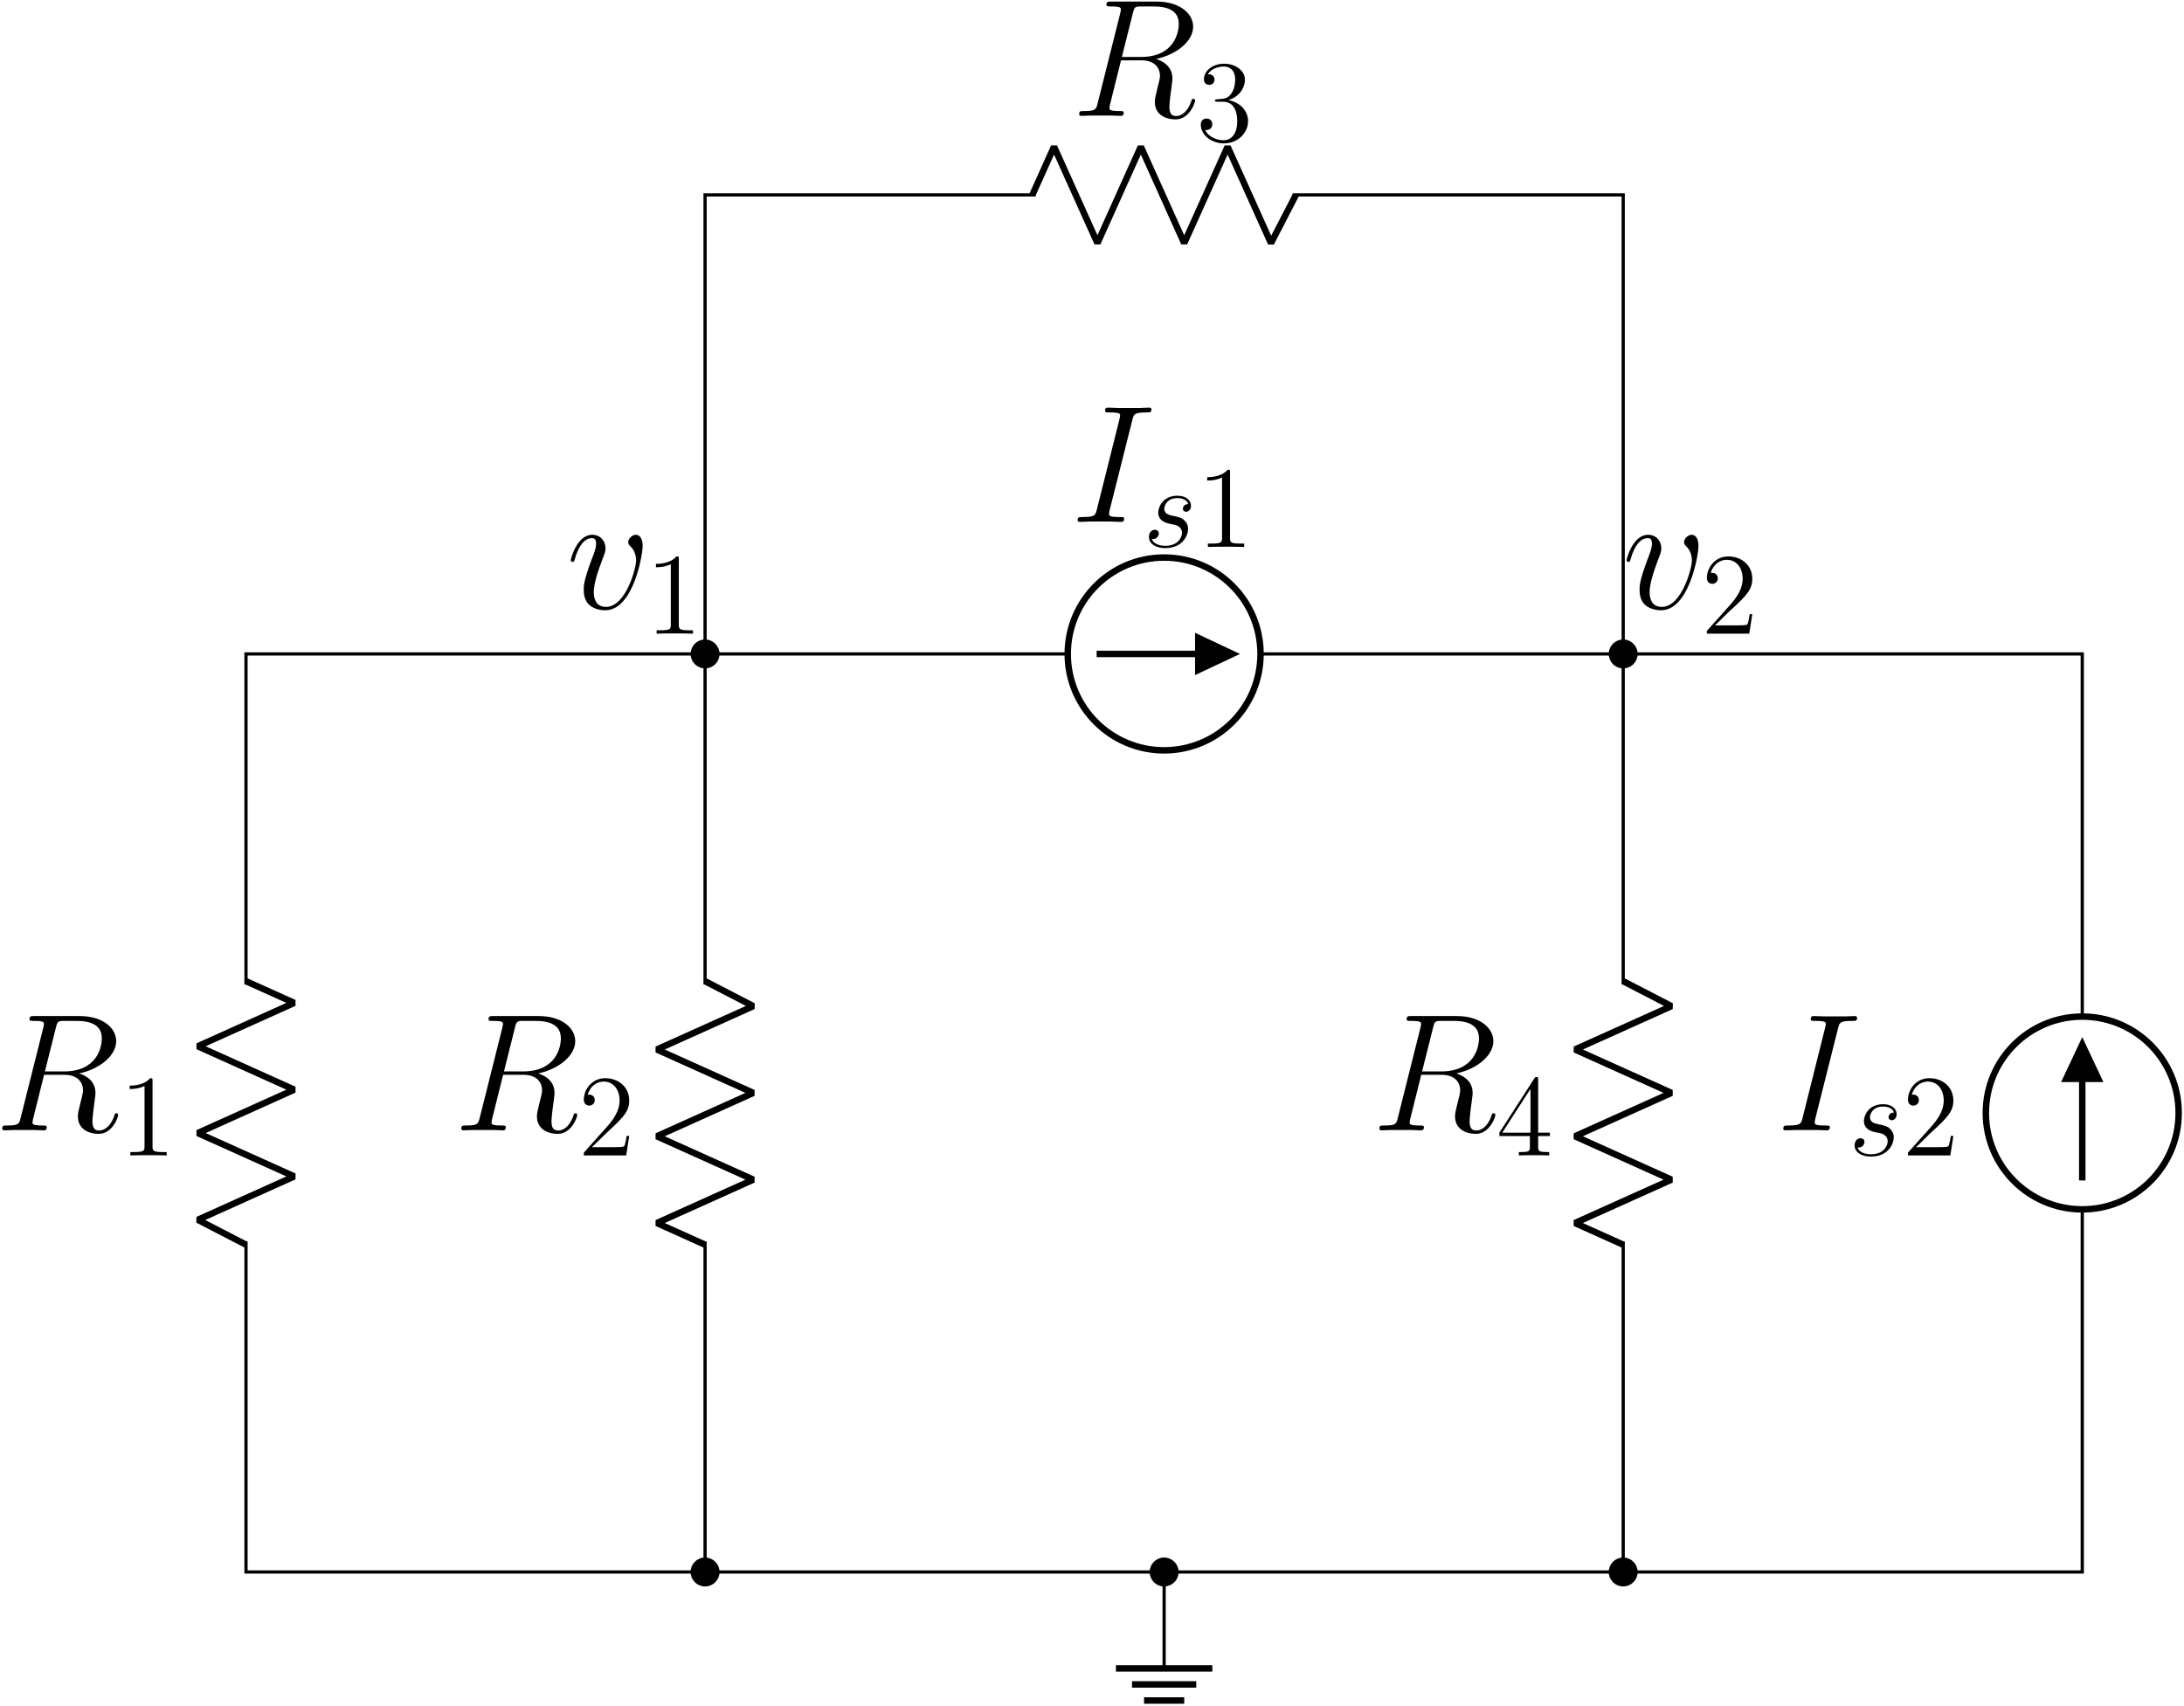
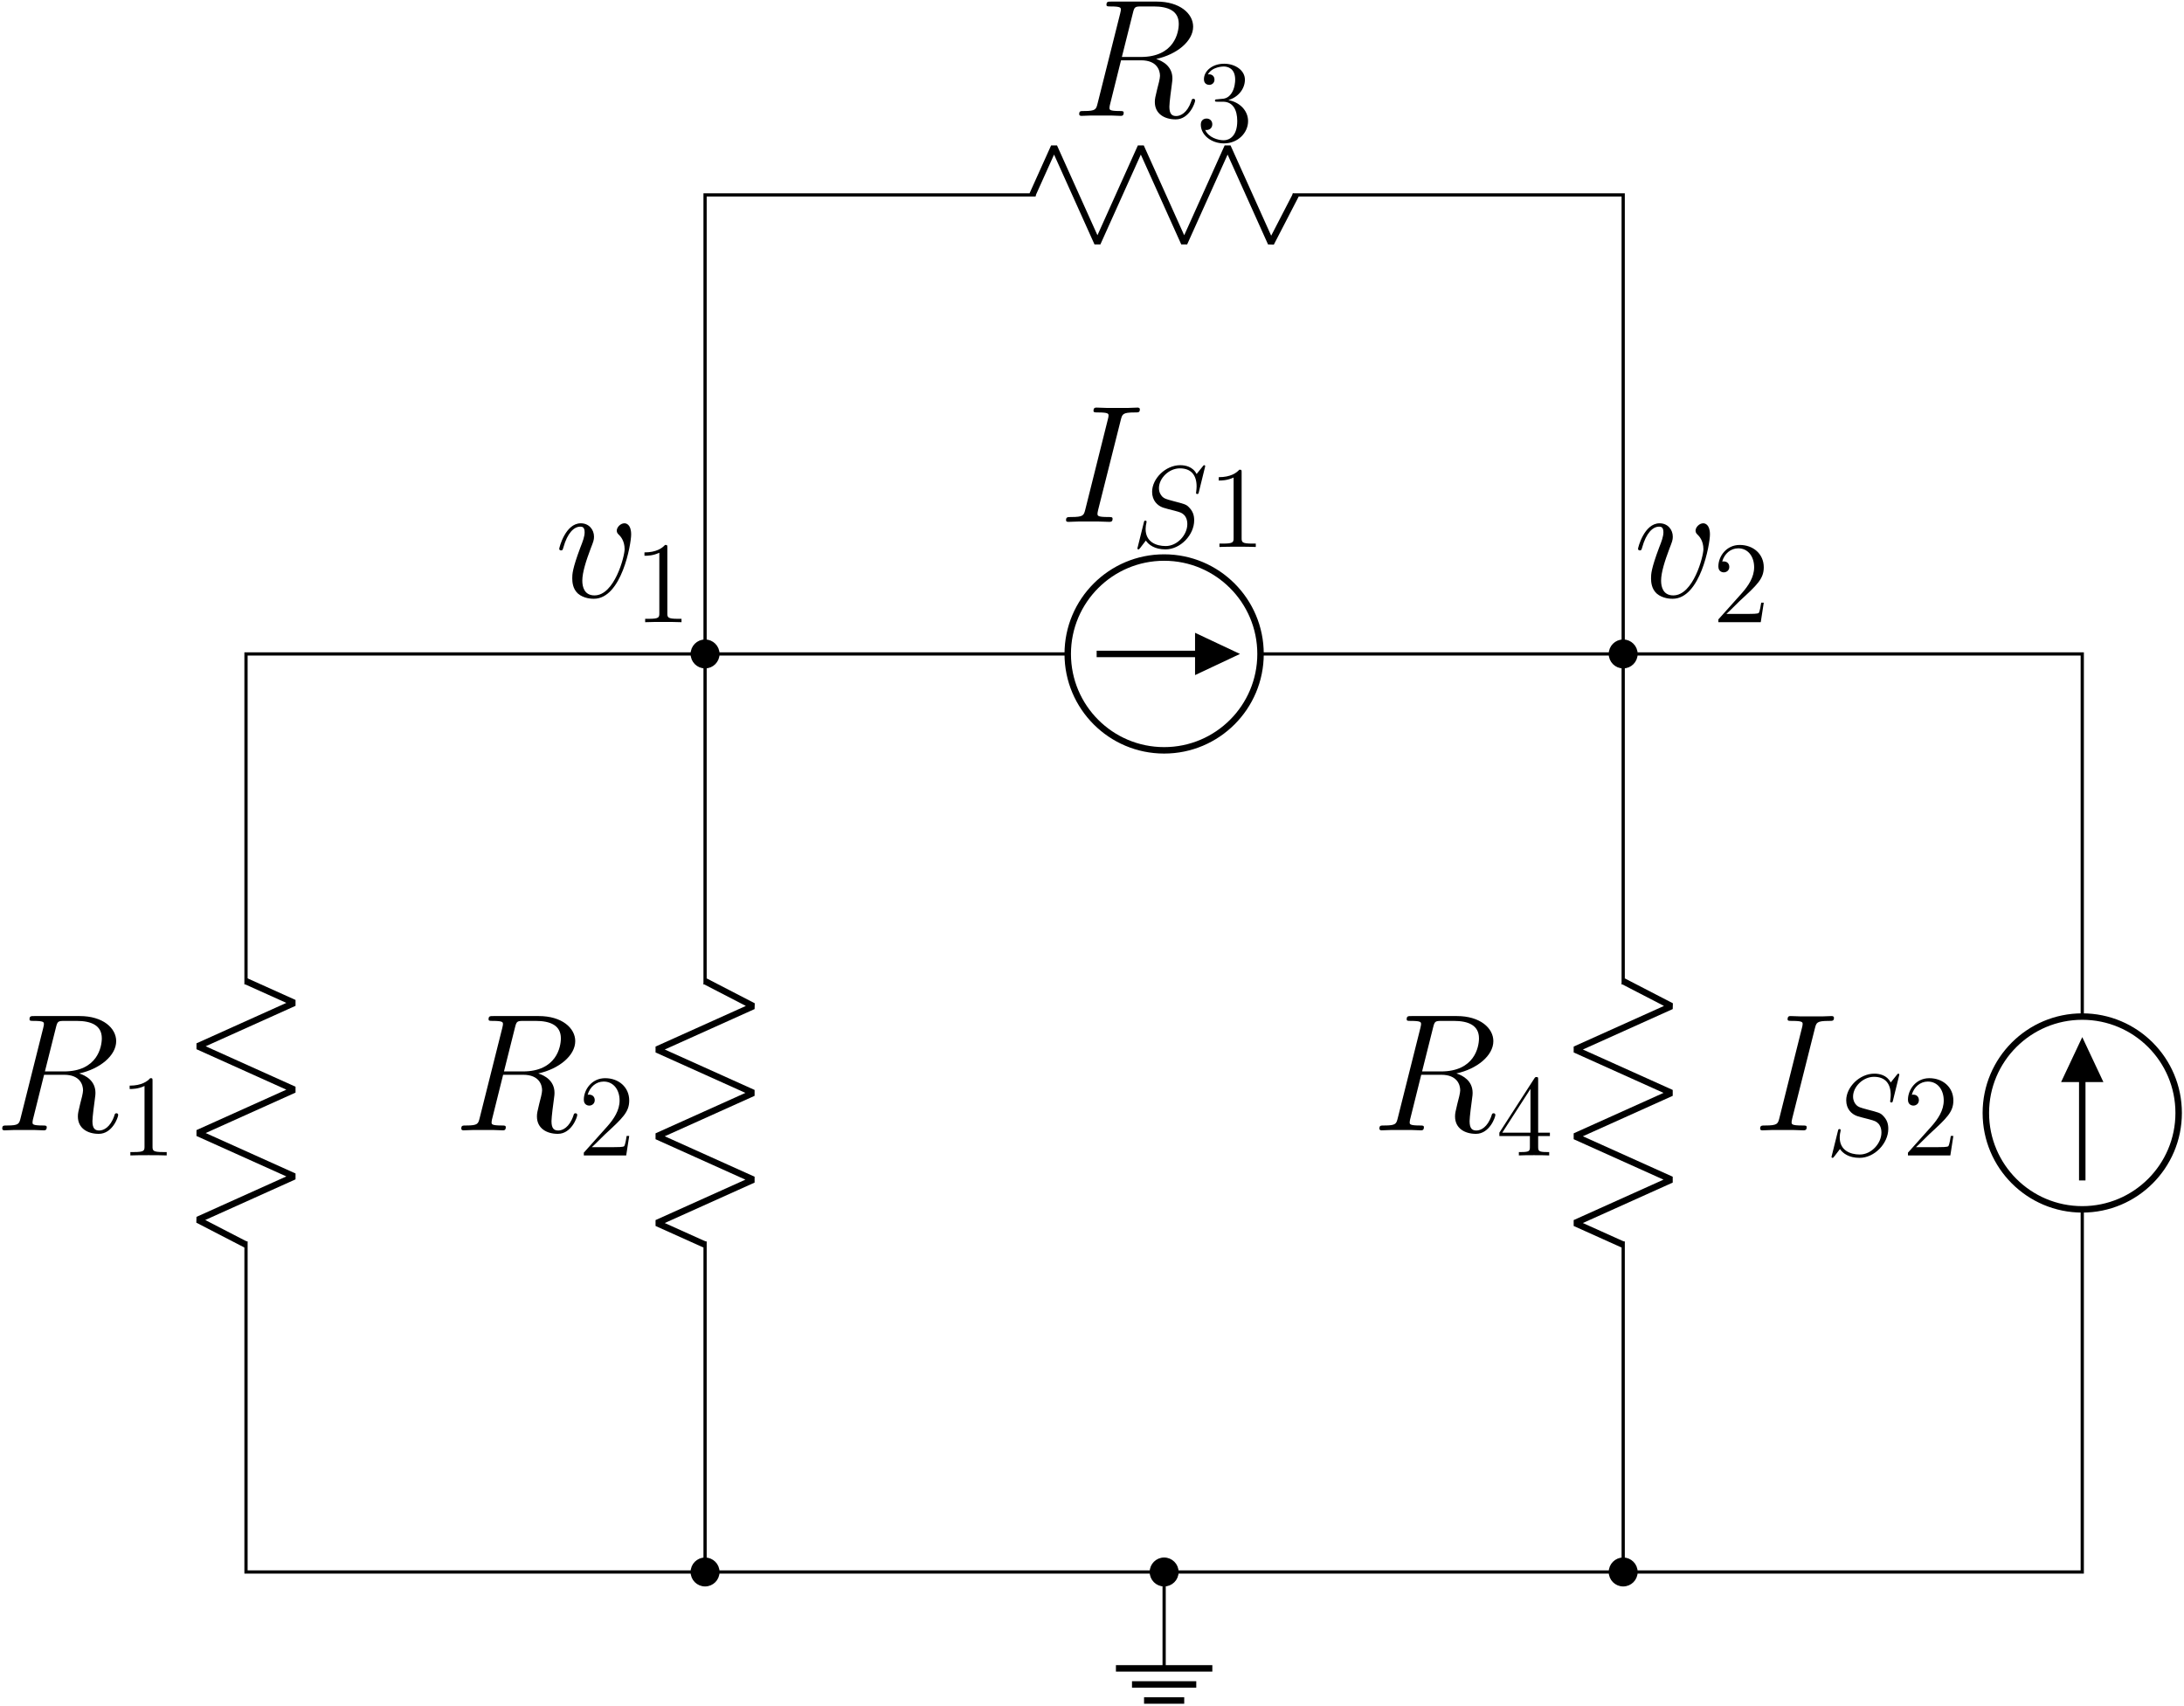
<svg xmlns="http://www.w3.org/2000/svg" xmlns:xlink="http://www.w3.org/1999/xlink" width="971pt" height="758.36pt" viewBox="0 0 971 758.36" version="1.1">
  <defs>
    <g>
      <symbol overflow="visible" id="glyph0-0">
        <path style="stroke:none;" d="" />
      </symbol>
      <symbol overflow="visible" id="glyph0-1">
        <path style="stroke:none;" d="M 27.375 -45.297 C 28.047 -47.906 28.188 -48.656 33.625 -48.656 C 35.266 -48.656 35.859 -48.656 35.859 -50.062 C 35.859 -50.812 35.031 -50.812 34.812 -50.812 C 33.469 -50.812 31.844 -50.656 30.5 -50.656 L 21.344 -50.656 C 19.859 -50.656 18.156 -50.812 16.656 -50.812 C 16.062 -50.812 15.25 -50.812 15.25 -49.391 C 15.25 -48.656 15.844 -48.656 17.328 -48.656 C 21.938 -48.656 21.938 -48.062 21.938 -47.234 C 21.938 -46.719 21.797 -46.266 21.641 -45.594 L 11.609 -5.5 C 10.938 -2.906 10.781 -2.156 5.359 -2.156 C 3.719 -2.156 3.047 -2.156 3.047 -0.75 C 3.047 0 3.797 0 4.172 0 C 5.5 0 7.141 -0.156 8.484 -0.156 L 17.625 -0.156 C 19.125 -0.156 20.75 0 22.25 0 C 22.844 0 23.734 0 23.734 -1.344 C 23.734 -2.156 23.281 -2.156 21.641 -2.156 C 17.031 -2.156 17.031 -2.75 17.031 -3.641 C 17.031 -3.797 17.031 -4.172 17.328 -5.359 Z M 27.375 -45.297 " />
      </symbol>
      <symbol overflow="visible" id="glyph0-2">
        <path style="stroke:none;" d="M 27.375 -45.75 C 28.047 -48.5 28.344 -48.656 31.25 -48.656 L 36.594 -48.656 C 43 -48.656 47.766 -46.719 47.766 -40.922 C 47.766 -37.125 45.828 -26.188 30.875 -26.188 L 22.469 -26.188 Z M 37.719 -25.297 C 46.938 -27.297 54.156 -33.25 54.156 -39.656 C 54.156 -45.453 48.281 -50.812 37.938 -50.812 L 17.781 -50.812 C 16.297 -50.812 15.625 -50.812 15.625 -49.391 C 15.625 -48.656 16.141 -48.656 17.562 -48.656 C 22.016 -48.656 22.016 -48.062 22.016 -47.234 C 22.016 -47.094 22.016 -46.641 21.719 -45.531 L 11.672 -5.5 C 11.016 -2.906 10.859 -2.156 5.734 -2.156 C 4.016 -2.156 3.5 -2.156 3.5 -0.75 C 3.5 0 4.312 0 4.531 0 C 5.875 0 7.438 -0.156 8.859 -0.156 L 17.625 -0.156 C 18.969 -0.156 20.531 0 21.875 0 C 22.469 0 23.281 0 23.281 -1.406 C 23.281 -2.156 22.609 -2.156 21.5 -2.156 C 16.969 -2.156 16.969 -2.75 16.969 -3.5 C 16.969 -3.578 16.969 -4.094 17.109 -4.688 L 22.094 -24.703 L 31.016 -24.703 C 38.094 -24.703 39.422 -20.234 39.422 -17.781 C 39.422 -16.656 38.688 -13.766 38.156 -11.828 C 37.344 -8.406 37.125 -7.594 37.125 -6.172 C 37.125 -0.891 41.438 1.562 46.422 1.562 C 52.453 1.562 55.047 -5.797 55.047 -6.844 C 55.047 -7.359 54.672 -7.594 54.234 -7.594 C 53.641 -7.594 53.484 -7.141 53.344 -6.547 C 51.547 -1.266 48.5 0.078 46.641 0.078 C 44.781 0.078 43.594 -0.75 43.594 -4.094 C 43.594 -5.875 44.484 -12.641 44.562 -13.016 C 44.938 -15.766 44.938 -16.062 44.938 -16.656 C 44.938 -22.094 40.547 -24.406 37.719 -25.297 Z M 37.719 -25.297 " />
      </symbol>
      <symbol overflow="visible" id="glyph0-3">
        <path style="stroke:none;" d="M 34 -27.828 C 34 -32.516 31.609 -32.812 31.016 -32.812 C 29.234 -32.812 27.594 -31.016 27.594 -29.531 C 27.594 -28.641 28.125 -28.125 28.422 -27.828 C 29.156 -27.156 31.094 -25.141 31.094 -21.281 C 31.094 -18.156 26.625 -0.75 17.703 -0.75 C 13.172 -0.75 12.281 -4.531 12.281 -7.297 C 12.281 -11.016 13.984 -16.219 16 -21.578 C 17.188 -24.625 17.484 -25.375 17.484 -26.859 C 17.484 -29.984 15.25 -32.812 11.609 -32.812 C 4.766 -32.812 2.016 -22.016 2.016 -21.422 C 2.016 -21.125 2.312 -20.75 2.828 -20.75 C 3.5 -20.75 3.578 -21.047 3.875 -22.094 C 5.656 -28.484 8.562 -31.312 11.375 -31.312 C 12.047 -31.312 13.312 -31.312 13.312 -28.859 C 13.312 -26.922 12.5 -24.766 11.375 -21.938 C 7.812 -12.422 7.812 -10.109 7.812 -8.328 C 7.812 -6.688 8.031 -3.641 10.344 -1.562 C 13.016 0.75 16.734 0.75 17.406 0.75 C 29.75 0.75 34 -23.578 34 -27.828 Z M 34 -27.828 " />
      </symbol>
      <symbol overflow="visible" id="glyph1-0">
        <path style="stroke:none;" d="" />
      </symbol>
      <symbol overflow="visible" id="glyph1-1">
-         <path style="stroke:none;" d="M 11.781 -10.328 C 12.656 -10.172 14.047 -9.859 14.359 -9.812 C 15.031 -9.609 17.344 -8.781 17.344 -6.297 C 17.344 -4.703 15.906 -0.516 9.922 -0.516 C 8.828 -0.516 4.953 -0.672 3.922 -3.516 C 5.984 -3.25 7.016 -4.859 7.016 -5.984 C 7.016 -7.078 6.297 -7.641 5.266 -7.641 C 4.125 -7.641 2.641 -6.766 2.641 -4.438 C 2.641 -1.391 5.734 0.516 9.859 0.516 C 17.719 0.516 20.031 -5.266 20.031 -7.953 C 20.031 -8.734 20.031 -10.172 18.391 -11.828 C 17.094 -13.062 15.859 -13.328 13.062 -13.891 C 11.672 -14.203 9.453 -14.672 9.453 -16.984 C 9.453 -18.016 10.375 -21.734 15.281 -21.734 C 17.453 -21.734 19.578 -20.922 20.094 -19.062 C 17.812 -19.062 17.719 -17.094 17.719 -17.047 C 17.719 -15.953 18.688 -15.641 19.156 -15.641 C 19.875 -15.641 21.328 -16.219 21.328 -18.391 C 21.328 -20.547 19.359 -22.781 15.344 -22.781 C 8.578 -22.781 6.766 -17.453 6.766 -15.344 C 6.766 -11.406 10.594 -10.594 11.781 -10.328 Z M 11.781 -10.328 " />
+         <path style="stroke:none;" d="M 32.797 -35.891 C 32.797 -36.359 32.438 -36.359 32.328 -36.359 C 32.125 -36.359 32.062 -36.297 31.453 -35.531 C 31.141 -35.172 29.016 -32.484 28.969 -32.438 C 27.266 -35.781 23.859 -36.359 21.688 -36.359 C 15.125 -36.359 9.188 -30.359 9.188 -24.531 C 9.188 -20.656 11.516 -18.391 14.047 -17.5 C 14.609 -17.297 17.656 -16.469 19.203 -16.109 C 21.844 -15.391 22.516 -15.188 23.594 -14.047 C 23.812 -13.781 24.844 -12.594 24.844 -10.172 C 24.844 -5.375 20.391 -0.406 15.234 -0.406 C 11 -0.406 6.297 -2.219 6.297 -8 C 6.297 -8.984 6.5 -10.219 6.656 -10.734 C 6.656 -10.891 6.719 -11.156 6.719 -11.25 C 6.719 -11.469 6.609 -11.719 6.203 -11.719 C 5.734 -11.719 5.688 -11.625 5.469 -10.734 L 2.844 -0.156 C 2.844 -0.109 2.641 0.562 2.641 0.625 C 2.641 1.078 3.047 1.078 3.156 1.078 C 3.359 1.078 3.406 1.031 4.031 0.266 L 6.406 -2.844 C 7.641 -0.984 10.328 1.078 15.125 1.078 C 21.797 1.078 27.891 -5.375 27.891 -11.828 C 27.891 -14 27.375 -15.906 25.406 -17.812 C 24.328 -18.906 23.391 -19.156 18.641 -20.391 C 15.188 -21.328 14.719 -21.484 13.781 -22.312 C 12.906 -23.188 12.234 -24.422 12.234 -26.188 C 12.234 -30.516 16.625 -34.953 21.531 -34.953 C 26.594 -34.953 28.969 -31.859 28.969 -26.953 C 28.969 -25.609 28.719 -24.219 28.719 -24.016 C 28.719 -23.547 29.125 -23.547 29.281 -23.547 C 29.75 -23.547 29.797 -23.703 30 -24.531 Z M 32.797 -35.891 " />
      </symbol>
      <symbol overflow="visible" id="glyph2-0">
        <path style="stroke:none;" d="" />
      </symbol>
      <symbol overflow="visible" id="glyph2-1">
        <path style="stroke:none;" d="M 14.875 -33.109 C 14.875 -34.297 14.875 -34.344 13.844 -34.344 C 12.594 -32.953 10.016 -31.031 4.703 -31.031 L 4.703 -29.531 C 5.891 -29.531 8.469 -29.531 11.312 -30.875 L 11.312 -3.969 C 11.312 -2.125 11.156 -1.5 6.609 -1.5 L 5.016 -1.5 L 5.016 0 C 6.406 -0.109 11.406 -0.109 13.109 -0.109 C 14.828 -0.109 19.781 -0.109 21.172 0 L 21.172 -1.5 L 19.578 -1.5 C 15.031 -1.5 14.875 -2.125 14.875 -3.969 Z M 14.875 -33.109 " />
      </symbol>
      <symbol overflow="visible" id="glyph2-2">
        <path style="stroke:none;" d="M 18.641 -33.625 C 18.641 -34.594 18.641 -34.859 17.922 -34.859 C 17.5 -34.859 17.344 -34.859 16.938 -34.234 L 1.391 -10.125 L 1.391 -8.625 L 14.969 -8.625 L 14.969 -3.922 C 14.969 -2.016 14.875 -1.5 11.109 -1.5 L 10.062 -1.5 L 10.062 0 C 11.25 -0.109 15.344 -0.109 16.781 -0.109 C 18.234 -0.109 22.359 -0.109 23.547 0 L 23.547 -1.5 L 22.516 -1.5 C 18.797 -1.5 18.641 -2.016 18.641 -3.922 L 18.641 -8.625 L 23.859 -8.625 L 23.859 -10.125 L 18.641 -10.125 Z M 15.234 -29.594 L 15.234 -10.125 L 2.688 -10.125 Z M 15.234 -29.594 " />
      </symbol>
      <symbol overflow="visible" id="glyph2-3">
        <path style="stroke:none;" d="M 22.719 -8.672 L 21.578 -8.672 C 21.438 -7.797 21.016 -4.953 20.5 -4.125 C 20.141 -3.672 17.203 -3.672 15.641 -3.672 L 6.094 -3.672 C 7.484 -4.859 10.641 -8.156 11.984 -9.406 C 19.828 -16.625 22.719 -19.312 22.719 -24.422 C 22.719 -30.359 18.016 -34.344 12.031 -34.344 C 6.047 -34.344 2.531 -29.234 2.531 -24.781 C 2.531 -22.156 4.797 -22.156 4.953 -22.156 C 6.047 -22.156 7.391 -22.922 7.391 -24.578 C 7.391 -26.031 6.406 -27.016 4.953 -27.016 C 4.5 -27.016 4.391 -27.016 4.234 -26.953 C 5.219 -30.469 8 -32.844 11.359 -32.844 C 15.75 -32.844 18.438 -29.172 18.438 -24.422 C 18.438 -20.031 15.906 -16.219 12.969 -12.906 L 2.531 -1.234 L 2.531 0 L 21.375 0 Z M 22.719 -8.672 " />
      </symbol>
      <symbol overflow="visible" id="glyph2-4">
        <path style="stroke:none;" d="M 9.5 -18.531 C 8.625 -18.484 8.422 -18.438 8.422 -17.969 C 8.422 -17.453 8.672 -17.453 9.609 -17.453 L 11.984 -17.453 C 16.375 -17.453 18.328 -13.844 18.328 -8.875 C 18.328 -2.125 14.828 -0.312 12.297 -0.312 C 9.812 -0.312 5.578 -1.5 4.078 -4.906 C 5.734 -4.641 7.234 -5.578 7.234 -7.438 C 7.234 -8.938 6.141 -9.969 4.703 -9.969 C 3.453 -9.969 2.125 -9.25 2.125 -7.281 C 2.125 -2.688 6.719 1.078 12.453 1.078 C 18.594 1.078 23.141 -3.609 23.141 -8.828 C 23.141 -13.578 19.312 -17.297 14.359 -18.172 C 18.844 -19.469 21.734 -23.234 21.734 -27.266 C 21.734 -31.344 17.5 -34.344 12.5 -34.344 C 7.328 -34.344 3.516 -31.188 3.516 -27.422 C 3.516 -25.359 5.109 -24.938 5.891 -24.938 C 6.969 -24.938 8.203 -25.719 8.203 -27.266 C 8.203 -28.922 6.969 -29.641 5.828 -29.641 C 5.531 -29.641 5.422 -29.641 5.266 -29.594 C 7.234 -33.109 12.078 -33.109 12.344 -33.109 C 14.047 -33.109 17.406 -32.328 17.406 -27.266 C 17.406 -26.281 17.25 -23.391 15.75 -21.172 C 14.203 -18.906 12.453 -18.75 11.047 -18.688 Z M 9.5 -18.531 " />
      </symbol>
    </g>
    <clipPath id="clip1">
      <path d="M 479 0.18 L 532 0.18 L 532 54 L 479 54 Z M 479 0.18 " />
    </clipPath>
  </defs>
  <g id="surface1">
    <path style="fill:none;stroke-width:0.399;stroke-linecap:butt;stroke-linejoin:miter;stroke:rgb(0%,0%,0%);stroke-opacity:1;stroke-miterlimit:10;" d="M -56.694 113.387 L -56.494 113.387 M -56.694 113.387 L -11.905 113.387 M 11.905 113.387 L 56.694 113.387 M 56.494 113.387 L 56.694 113.387 L 56.694 113.188 M 56.694 113.387 L 56.694 72.567 M 56.694 40.819 L 56.694 0 M 56.694 0.199 L 56.694 0 L 56.494 0 M 56.694 0 L 28.346 0 M 28.346 0 L 0 0 M 0.2 0 L 0 0 " transform="matrix(3.6,0,0,-3.6,517.57,698.9578)" />
    <path style="fill:none;stroke-width:0.797;stroke-linecap:butt;stroke-linejoin:miter;stroke:rgb(0%,0%,0%);stroke-opacity:1;stroke-miterlimit:10;" d="M 0 125.293 C -6.575 125.293 -11.905 119.962 -11.905 113.387 C -11.905 106.812 -6.575 101.481 0 101.481 C 6.576 101.481 11.905 106.812 11.905 113.387 C 11.905 119.962 6.576 125.293 0 125.293 Z M 0 125.293 " transform="matrix(3.6,0,0,-3.6,517.57,698.9578)" />
    <path style="fill:none;stroke-width:0.797;stroke-linecap:butt;stroke-linejoin:miter;stroke:rgb(0%,0%,0%);stroke-opacity:1;stroke-miterlimit:10;" d="M -8.334 113.387 L 8.333 113.387 " transform="matrix(3.6,0,0,-3.6,517.57,698.9578)" />
    <path style="fill-rule:nonzero;fill:rgb(0%,0%,0%);fill-opacity:1;stroke-width:0.797;stroke-linecap:butt;stroke-linejoin:miter;stroke:rgb(0%,0%,0%);stroke-opacity:1;stroke-miterlimit:10;" d="M 4.217 113.387 L 4.217 111.403 L 8.433 113.387 L 4.217 115.371 L 4.217 113.387 " transform="matrix(3.6,0,0,-3.6,517.57,698.9578)" />
    <path style="fill-rule:nonzero;fill:rgb(0%,0%,0%);fill-opacity:1;stroke-width:0.399;stroke-linecap:butt;stroke-linejoin:miter;stroke:rgb(0%,0%,0%);stroke-opacity:1;stroke-miterlimit:10;" d="M -55.106 113.387 C -55.106 114.263 -55.817 114.974 -56.694 114.974 C -57.57 114.974 -58.281 114.263 -58.281 113.387 C -58.281 112.511 -57.57 111.8 -56.694 111.8 C -55.817 111.8 -55.106 112.511 -55.106 113.387 Z M -55.106 113.387 " transform="matrix(3.6,0,0,-3.6,517.57,698.9578)" />
    <path style="fill-rule:nonzero;fill:rgb(0%,0%,0%);fill-opacity:1;stroke-width:0.399;stroke-linecap:butt;stroke-linejoin:miter;stroke:rgb(0%,0%,0%);stroke-opacity:1;stroke-miterlimit:10;" d="M 58.28 113.387 C 58.28 114.263 57.571 114.974 56.694 114.974 C 55.817 114.974 55.106 114.263 55.106 113.387 C 55.106 112.511 55.817 111.8 56.694 111.8 C 57.571 111.8 58.28 112.511 58.28 113.387 Z M 58.28 113.387 " transform="matrix(3.6,0,0,-3.6,517.57,698.9578)" />
    <g style="fill:rgb(0%,0%,0%);fill-opacity:1;">
-       <use xlink:href="#glyph0-1" x="476.058" y="232.041" />
+       <use xlink:href="#glyph0-1" x="470.914" y="232.041" />
    </g>
    <g style="fill:rgb(0%,0%,0%);fill-opacity:1;">
-       <use xlink:href="#glyph1-1" x="508.181" y="243.197" />
+       <use xlink:href="#glyph1-1" x="503.037" y="243.197" />
    </g>
    <g style="fill:rgb(0%,0%,0%);fill-opacity:1;">
-       <use xlink:href="#glyph2-1" x="532.002" y="243.197" />
+       <use xlink:href="#glyph2-1" x="537.147" y="243.197" />
    </g>
    <path style="fill:none;stroke-width:0.797;stroke-linecap:butt;stroke-linejoin:bevel;stroke:rgb(0%,0%,0%);stroke-opacity:1;stroke-miterlimit:10;" d="M 56.694 72.967 L 62.647 69.888 L 50.741 64.531 L 62.647 59.173 L 50.741 53.815 L 62.647 48.457 L 50.741 43.1 L 56.694 40.421 " transform="matrix(3.6,0,0,-3.6,517.57,698.9578)" />
    <path style="fill-rule:nonzero;fill:rgb(0%,0%,0%);fill-opacity:1;stroke-width:0.399;stroke-linecap:butt;stroke-linejoin:miter;stroke:rgb(0%,0%,0%);stroke-opacity:1;stroke-miterlimit:10;" d="M 58.28 0 C 58.28 0.877 57.571 1.588 56.694 1.588 C 55.817 1.588 55.106 0.877 55.106 0 C 55.106 -0.877 55.817 -1.587 56.694 -1.587 C 57.571 -1.587 58.28 -0.877 58.28 0 Z M 58.28 0 " transform="matrix(3.6,0,0,-3.6,517.57,698.9578)" />
    <g style="fill:rgb(0%,0%,0%);fill-opacity:1;">
      <use xlink:href="#glyph0-2" x="609.784" y="502.585" />
    </g>
    <g style="fill:rgb(0%,0%,0%);fill-opacity:1;">
      <use xlink:href="#glyph2-2" x="665.22" y="513.741" />
    </g>
    <path style="fill-rule:nonzero;fill:rgb(0%,0%,0%);fill-opacity:1;stroke-width:0.399;stroke-linecap:butt;stroke-linejoin:miter;stroke:rgb(0%,0%,0%);stroke-opacity:1;stroke-miterlimit:10;" d="M 1.588 0 C 1.588 0.877 0.877 1.588 0 1.588 C -0.877 1.588 -1.587 0.877 -1.587 0 C -1.587 -0.877 -0.877 -1.587 0 -1.587 C 0.877 -1.587 1.588 -0.877 1.588 0 Z M 1.588 0 " transform="matrix(3.6,0,0,-3.6,517.57,698.9578)" />
    <path style="fill:none;stroke-width:0.399;stroke-linecap:butt;stroke-linejoin:miter;stroke:rgb(0%,0%,0%);stroke-opacity:1;stroke-miterlimit:10;" d="M 0 0 L 0 -11.905 " transform="matrix(3.6,0,0,-3.6,517.57,698.9578)" />
    <path style="fill:none;stroke-width:0.797;stroke-linecap:butt;stroke-linejoin:miter;stroke:rgb(0%,0%,0%);stroke-opacity:1;stroke-miterlimit:10;" d="M -5.953 -11.905 L 5.953 -11.905 M -3.968 -13.89 L 3.968 -13.89 M -2.48 -15.874 L 2.481 -15.874 " transform="matrix(3.6,0,0,-3.6,517.57,698.9578)" />
    <path style="fill:none;stroke-width:0.399;stroke-linecap:butt;stroke-linejoin:miter;stroke:rgb(0%,0%,0%);stroke-opacity:1;stroke-miterlimit:10;" d="M 0 0 L -0.2 0 M 0 0 L -56.694 0 M -56.694 0 L -113.388 0 M -113.188 0 L -113.388 0 L -113.388 0.199 M -113.388 0 L -113.388 40.819 M -113.388 72.567 L -113.388 113.387 M -113.388 113.188 L -113.388 113.387 L -113.188 113.387 M -113.388 113.387 L -85.04 113.387 M -85.04 113.387 L -56.694 113.387 M -56.893 113.387 L -56.694 113.387 L -56.694 113.188 M -56.694 113.387 L -56.694 72.567 M -56.694 40.819 L -56.694 0 M -56.694 0.199 L -56.694 0 " transform="matrix(3.6,0,0,-3.6,517.57,698.9578)" />
    <path style="fill:none;stroke-width:0.797;stroke-linecap:butt;stroke-linejoin:bevel;stroke:rgb(0%,0%,0%);stroke-opacity:1;stroke-miterlimit:10;" d="M -113.388 40.421 L -119.34 43.498 L -107.435 48.857 L -119.34 54.214 L -107.435 59.572 L -119.34 64.93 L -107.435 70.288 L -113.388 72.967 " transform="matrix(3.6,0,0,-3.6,517.57,698.9578)" />
    <g style="fill:rgb(0%,0%,0%);fill-opacity:1;">
      <use xlink:href="#glyph0-2" x="-2.5" y="502.585" />
    </g>
    <g style="fill:rgb(0%,0%,0%);fill-opacity:1;">
      <use xlink:href="#glyph2-1" x="52.94" y="513.741" />
    </g>
    <path style="fill:none;stroke-width:0.797;stroke-linecap:butt;stroke-linejoin:bevel;stroke:rgb(0%,0%,0%);stroke-opacity:1;stroke-miterlimit:10;" d="M -56.694 72.967 L -50.741 69.888 L -62.646 64.531 L -50.741 59.173 L -62.646 53.815 L -50.741 48.457 L -62.646 43.1 L -56.694 40.421 " transform="matrix(3.6,0,0,-3.6,517.57,698.9578)" />
    <path style="fill-rule:nonzero;fill:rgb(0%,0%,0%);fill-opacity:1;stroke-width:0.399;stroke-linecap:butt;stroke-linejoin:miter;stroke:rgb(0%,0%,0%);stroke-opacity:1;stroke-miterlimit:10;" d="M -55.106 0 C -55.106 0.877 -55.817 1.588 -56.694 1.588 C -57.57 1.588 -58.281 0.877 -58.281 0 C -58.281 -0.877 -57.57 -1.587 -56.694 -1.587 C -55.817 -1.587 -55.106 -0.877 -55.106 0 Z M -55.106 0 " transform="matrix(3.6,0,0,-3.6,517.57,698.9578)" />
    <g style="fill:rgb(0%,0%,0%);fill-opacity:1;">
      <use xlink:href="#glyph0-2" x="201.594" y="502.585" />
    </g>
    <g style="fill:rgb(0%,0%,0%);fill-opacity:1;">
      <use xlink:href="#glyph2-3" x="257.031" y="513.741" />
    </g>
    <path style="fill:none;stroke-width:0.399;stroke-linecap:butt;stroke-linejoin:miter;stroke:rgb(0%,0%,0%);stroke-opacity:1;stroke-miterlimit:10;" d="M 56.694 0 L 56.892 0 M 56.694 0 L 85.04 0 M 85.04 0 L 113.388 0 M 113.188 0 L 113.388 0 L 113.388 0.199 M 113.388 0 L 113.388 44.788 M 113.388 68.599 L 113.388 113.387 M 113.388 113.188 L 113.388 113.387 L 113.188 113.387 M 113.388 113.387 L 85.04 113.387 M 85.04 113.387 L 56.694 113.387 M 56.892 113.387 L 56.694 113.387 L 56.694 113.586 M 56.694 113.387 L 56.694 141.734 M 56.694 141.734 L 56.694 170.081 M 56.694 169.882 L 56.694 170.081 L 56.494 170.081 M 56.694 170.081 L 15.875 170.081 M -15.874 170.081 L -56.694 170.081 M -56.494 170.081 L -56.694 170.081 L -56.694 169.882 M -56.694 170.081 L -56.694 141.734 M -56.694 141.734 L -56.694 113.387 M -56.694 113.586 L -56.694 113.387 " transform="matrix(3.6,0,0,-3.6,517.57,698.9578)" />
    <path style="fill:none;stroke-width:0.797;stroke-linecap:butt;stroke-linejoin:miter;stroke:rgb(0%,0%,0%);stroke-opacity:1;stroke-miterlimit:10;" d="M 101.481 56.694 C 101.481 50.118 106.812 44.788 113.388 44.788 C 119.963 44.788 125.293 50.118 125.293 56.694 C 125.293 63.27 119.963 68.599 113.388 68.599 C 106.812 68.599 101.481 63.27 101.481 56.694 Z M 101.481 56.694 " transform="matrix(3.6,0,0,-3.6,517.57,698.9578)" />
    <path style="fill:none;stroke-width:0.797;stroke-linecap:butt;stroke-linejoin:miter;stroke:rgb(0%,0%,0%);stroke-opacity:1;stroke-miterlimit:10;" d="M 113.388 48.36 L 113.388 65.027 " transform="matrix(3.6,0,0,-3.6,517.57,698.9578)" />
    <path style="fill-rule:nonzero;fill:rgb(0%,0%,0%);fill-opacity:1;stroke-width:0.797;stroke-linecap:butt;stroke-linejoin:miter;stroke:rgb(0%,0%,0%);stroke-opacity:1;stroke-miterlimit:10;" d="M 113.388 60.911 L 115.371 60.911 L 113.388 65.127 L 111.403 60.911 L 113.388 60.911 " transform="matrix(3.6,0,0,-3.6,517.57,698.9578)" />
    <g style="fill:rgb(0%,0%,0%);fill-opacity:1;">
-       <use xlink:href="#glyph0-1" x="789.798" y="502.585" />
+       <use xlink:href="#glyph0-1" x="779.51" y="502.585" />
    </g>
    <g style="fill:rgb(0%,0%,0%);fill-opacity:1;">
-       <use xlink:href="#glyph1-1" x="821.921" y="513.741" />
+       <use xlink:href="#glyph1-1" x="811.636" y="513.741" />
    </g>
    <g style="fill:rgb(0%,0%,0%);fill-opacity:1;">
      <use xlink:href="#glyph2-3" x="845.742" y="513.741" />
    </g>
    <path style="fill:none;stroke-width:0.797;stroke-linecap:butt;stroke-linejoin:bevel;stroke:rgb(0%,0%,0%);stroke-opacity:1;stroke-miterlimit:10;" d="M 16.273 170.081 L 13.196 164.128 L 7.838 176.033 L 2.479 164.128 L -2.879 176.033 L -8.236 164.128 L -13.594 176.033 L -16.273 170.081 " transform="matrix(3.6,0,0,-3.6,517.57,698.9578)" />
    <g clip-path="url(#clip1)" clip-rule="nonzero">
      <g style="fill:rgb(0%,0%,0%);fill-opacity:1;">
        <use xlink:href="#glyph0-2" x="476.31" y="51.519" />
      </g>
    </g>
    <g style="fill:rgb(0%,0%,0%);fill-opacity:1;">
      <use xlink:href="#glyph2-4" x="531.75" y="62.679" />
    </g>
    <g style="fill:rgb(0%,0%,0%);fill-opacity:1;">
-       <use xlink:href="#glyph0-3" x="721.132" y="270.59" />
+       <use xlink:href="#glyph0-3" x="726.237" y="265.485" />
    </g>
    <g style="fill:rgb(0%,0%,0%);fill-opacity:1;">
-       <use xlink:href="#glyph2-3" x="756.344" y="281.746" />
+       <use xlink:href="#glyph2-3" x="761.448" y="276.645" />
    </g>
    <g style="fill:rgb(0%,0%,0%);fill-opacity:1;">
-       <use xlink:href="#glyph0-3" x="251.714" y="270.59" />
+       <use xlink:href="#glyph0-3" x="246.612" y="265.485" />
    </g>
    <g style="fill:rgb(0%,0%,0%);fill-opacity:1;">
-       <use xlink:href="#glyph2-1" x="286.925" y="281.746" />
+       <use xlink:href="#glyph2-1" x="281.824" y="276.645" />
    </g>
  </g>
</svg>
